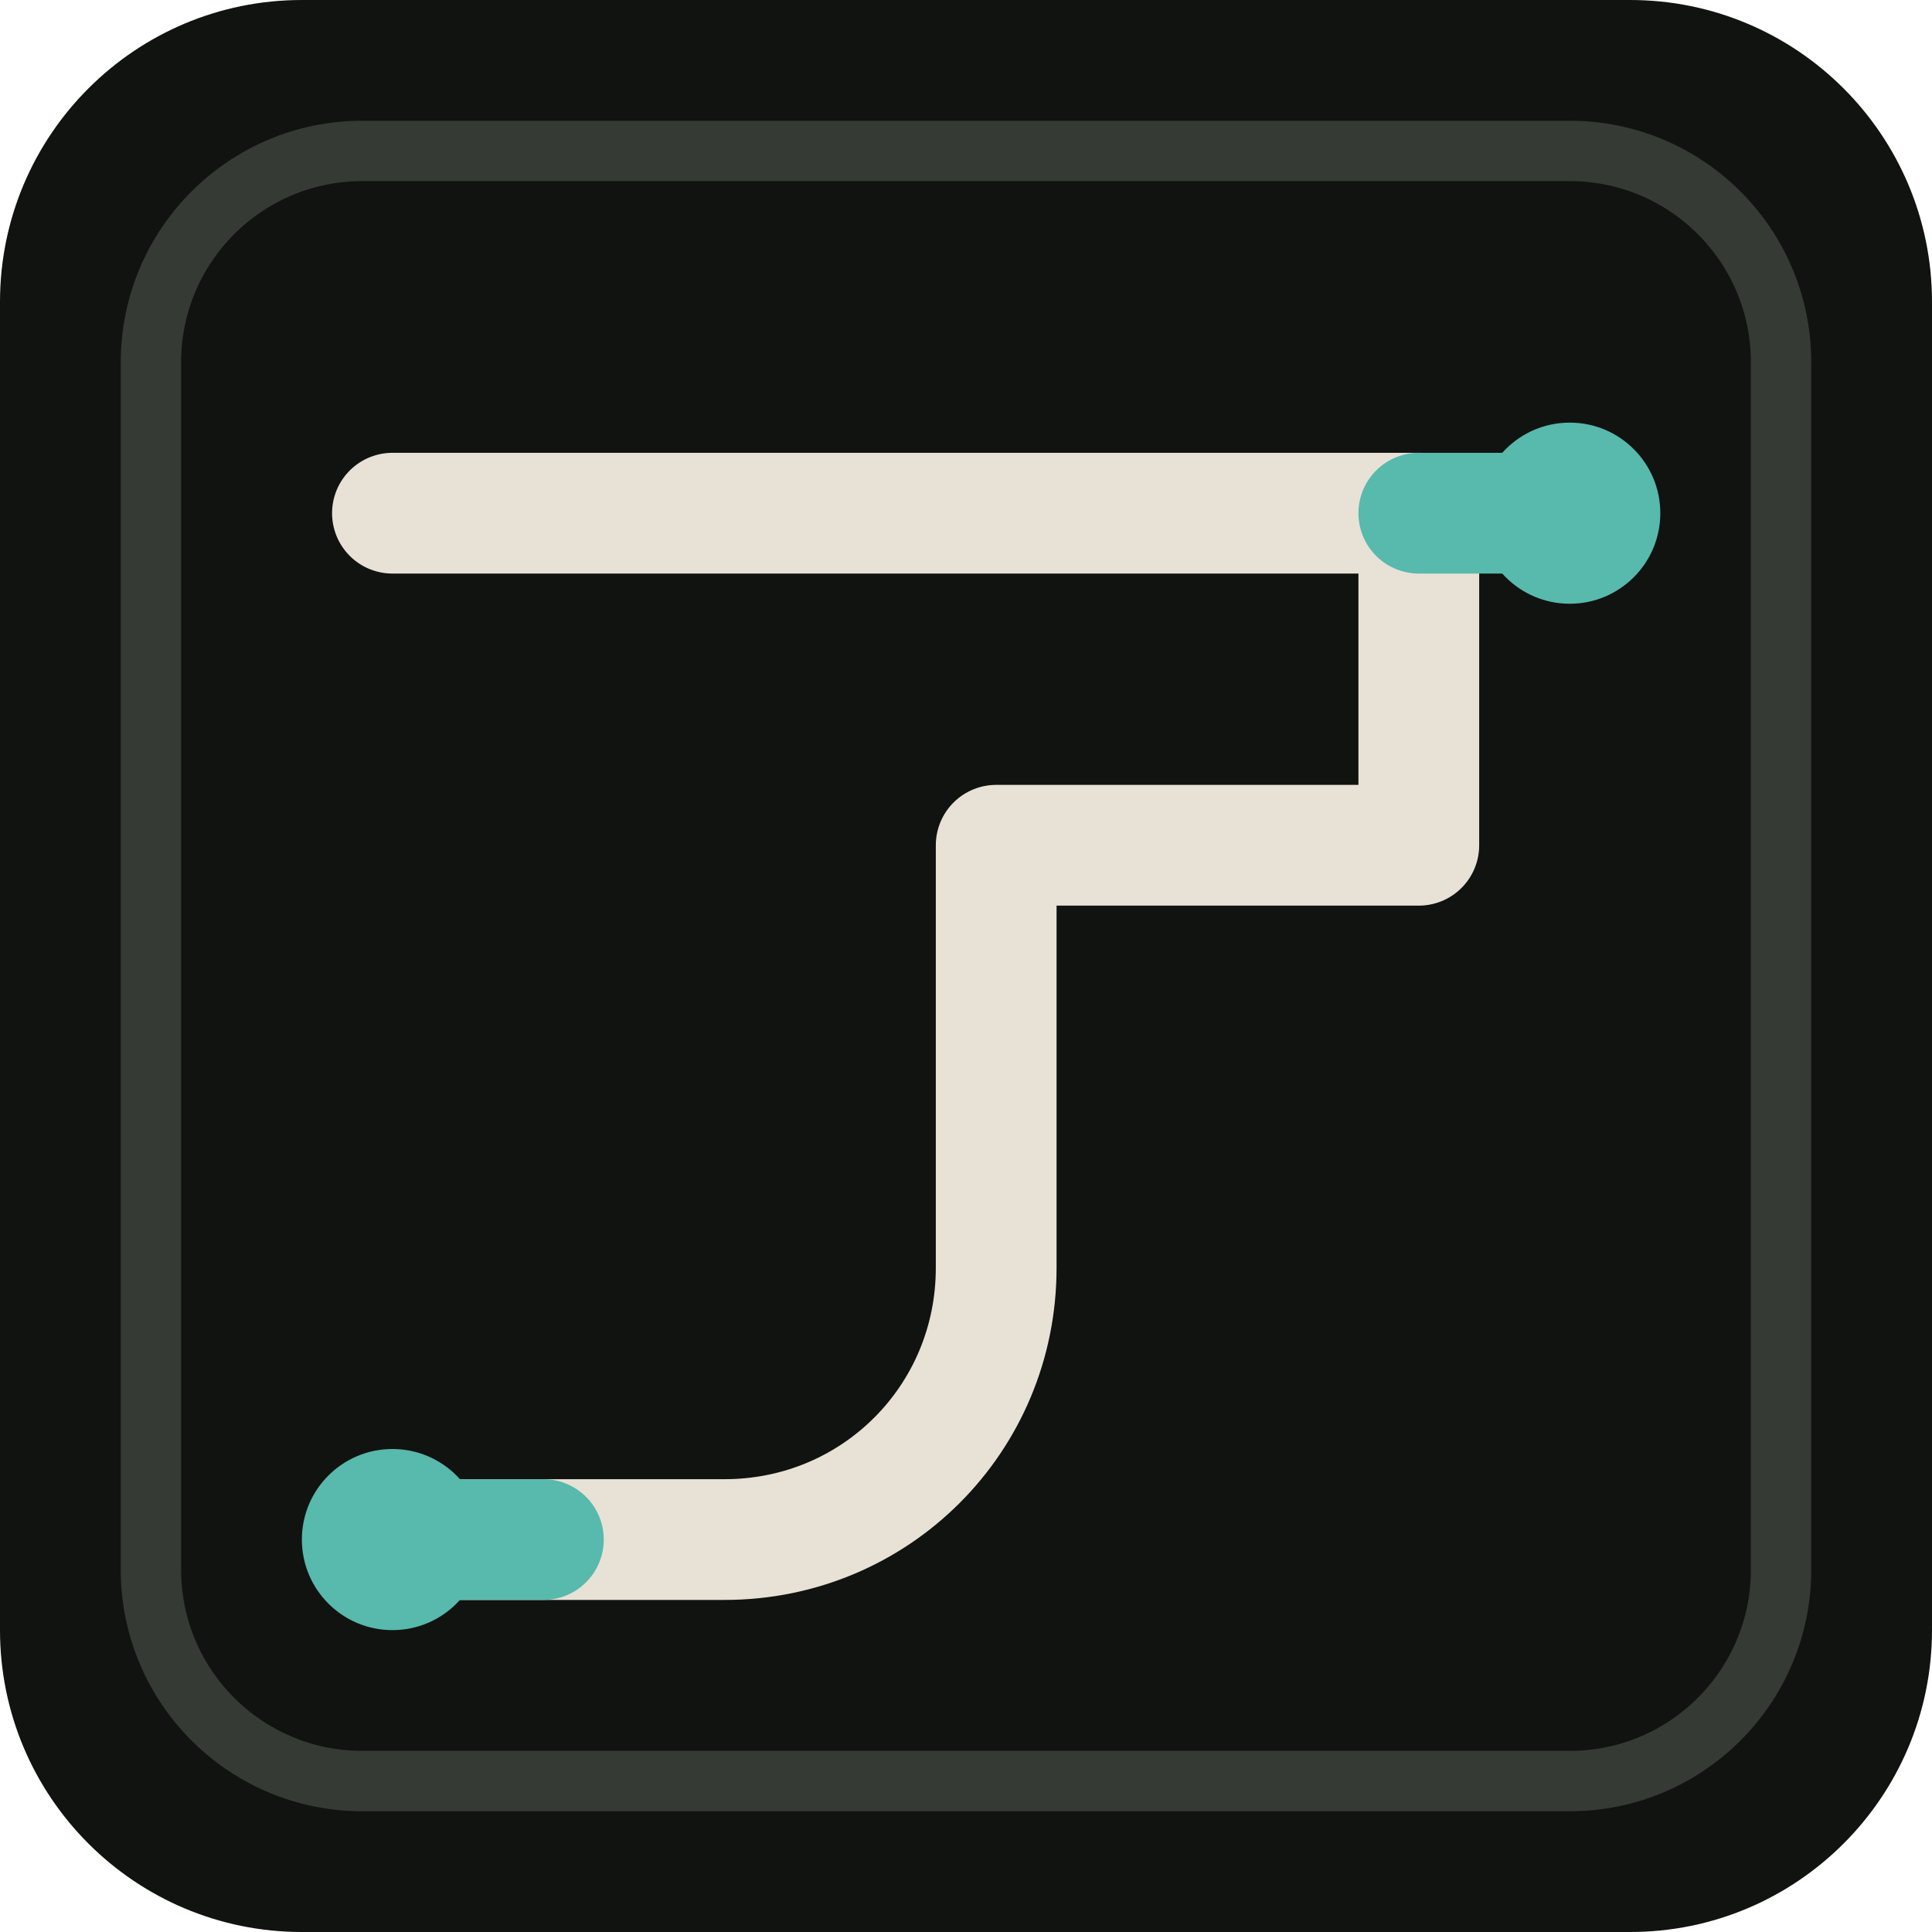
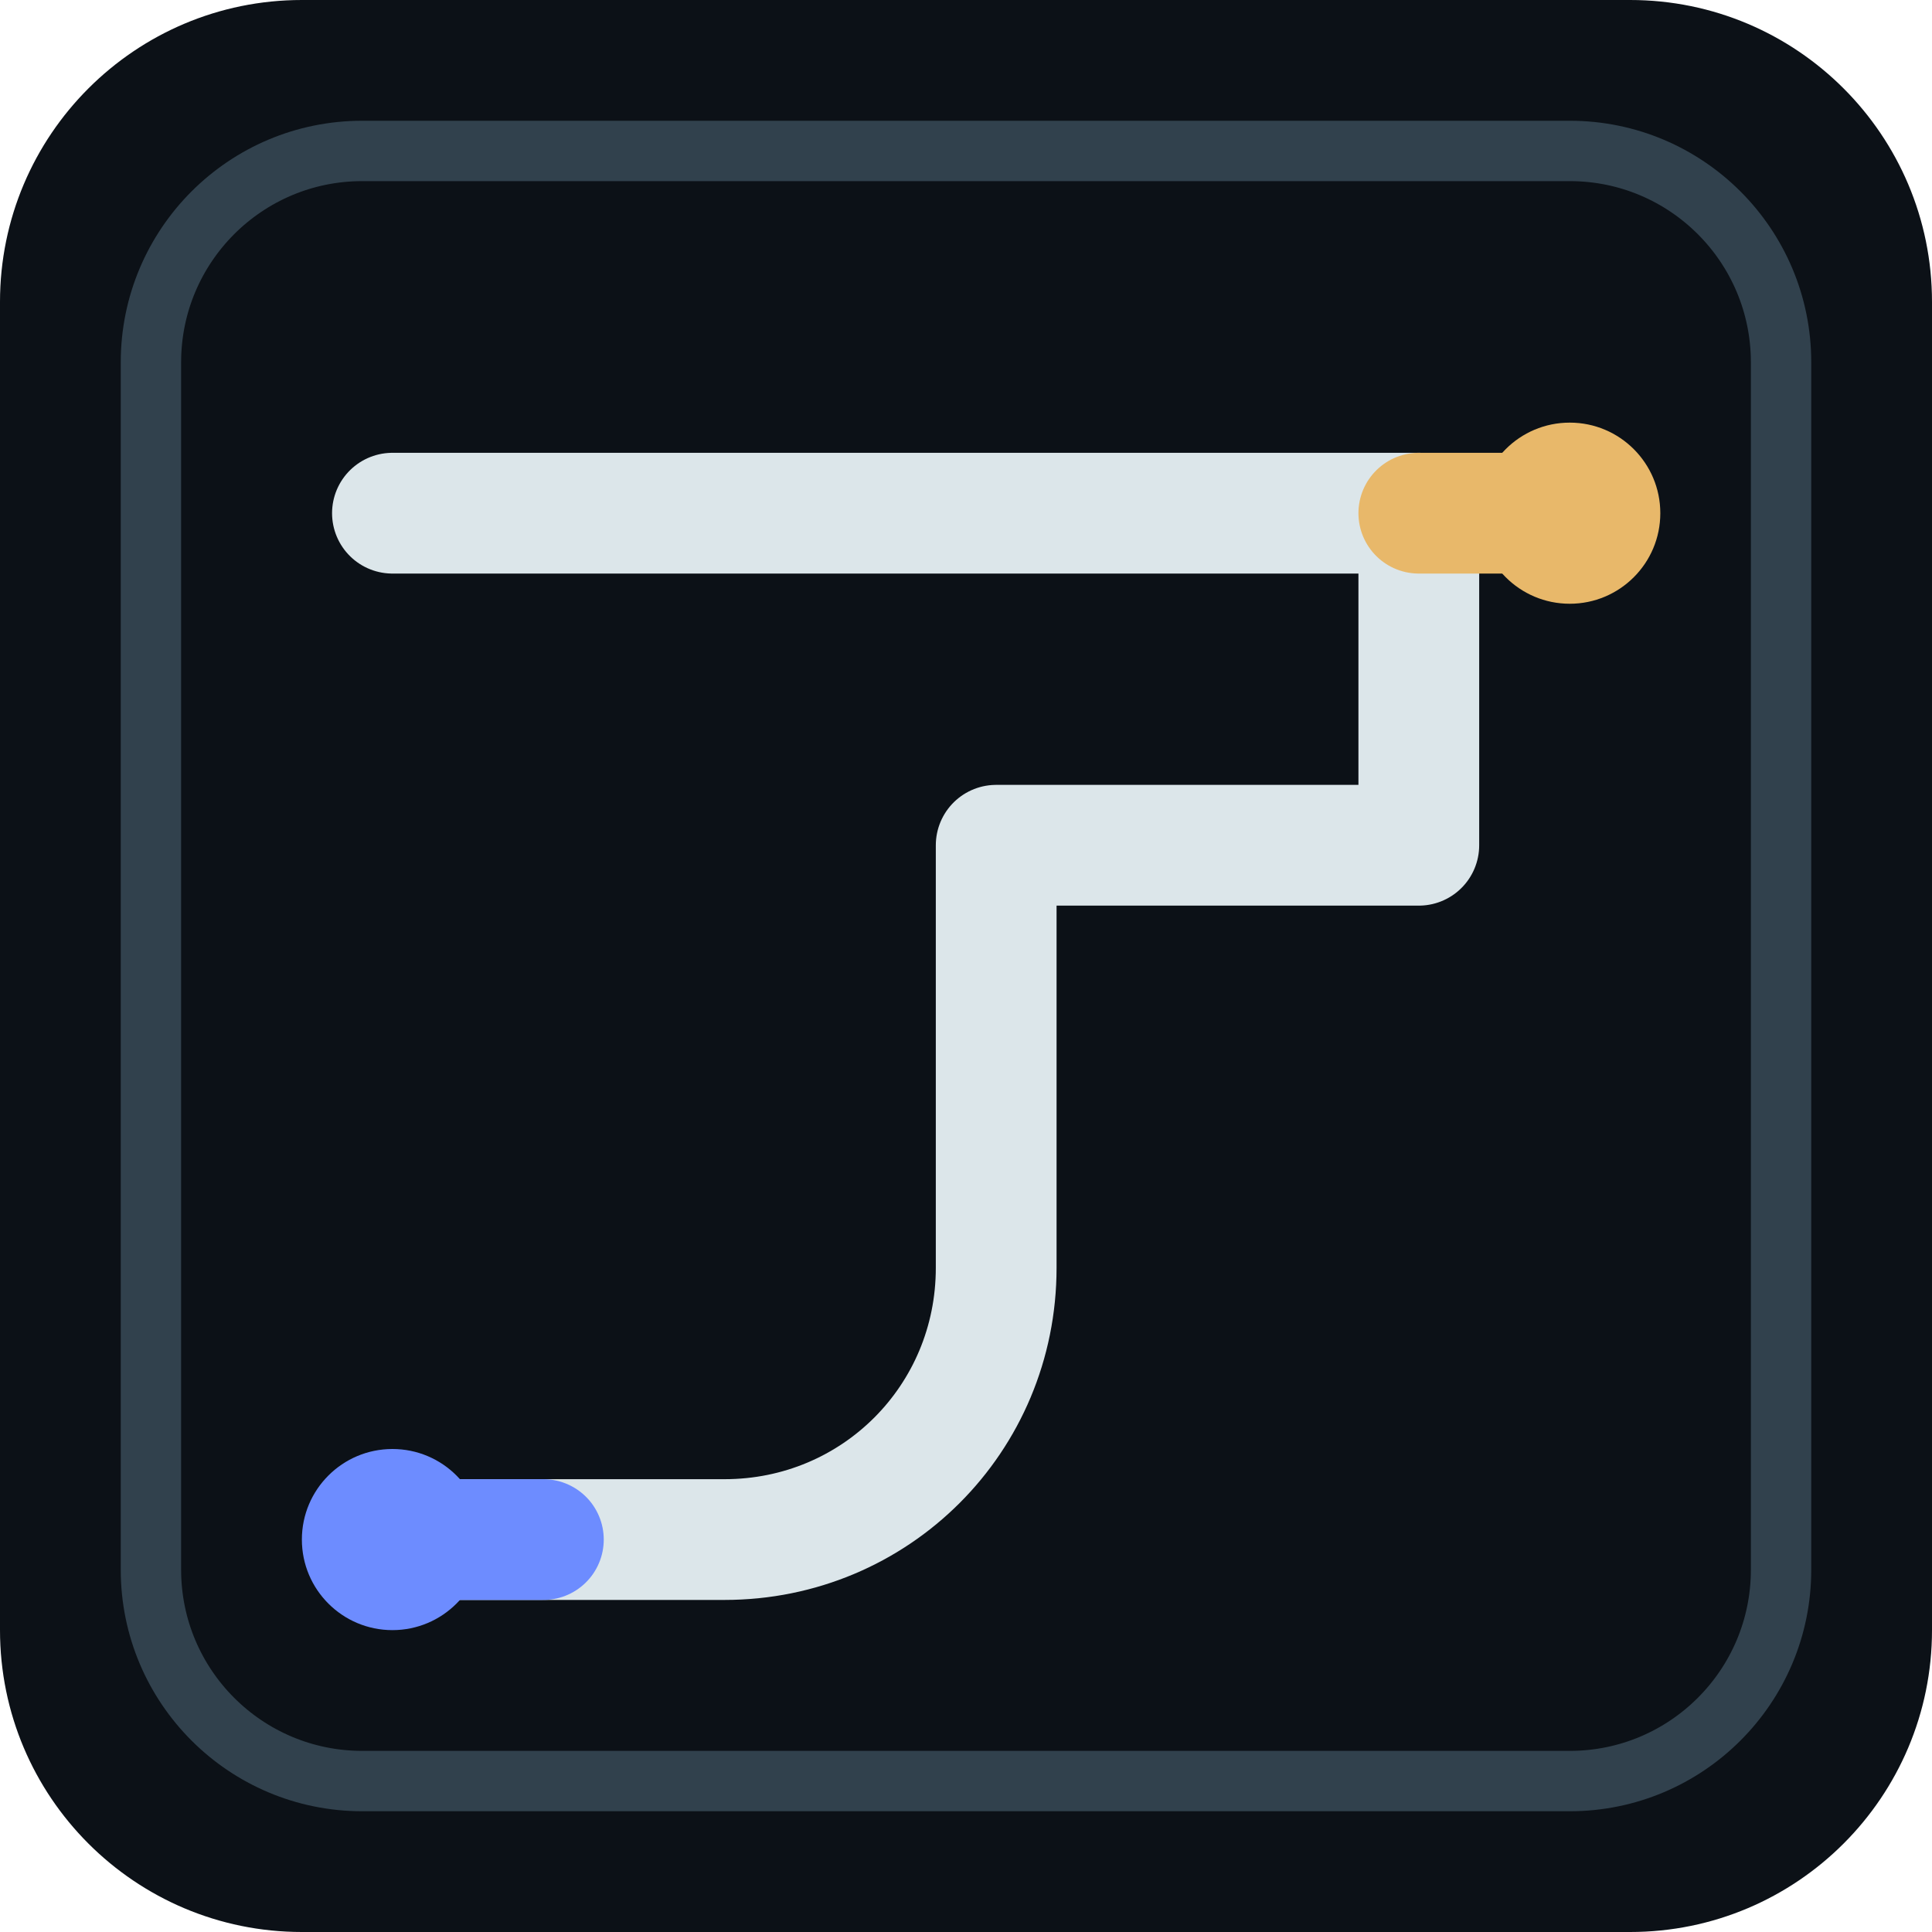
<svg xmlns="http://www.w3.org/2000/svg" viewBox="0 0 64 64">
-   <rect width="64" height="64" rx="10" fill="#111310" />
-   <rect x="5" y="5" width="54" height="54" rx="7" fill="none" stroke="#353a34" stroke-width="2" />
-   <path d="M13 17h34v11H33v14c0 5-4 9-9 9H13" fill="none" stroke="#e7e2d5" stroke-linecap="round" stroke-linejoin="round" stroke-width="4" />
-   <path d="M47 17h5M13 51h5" fill="none" stroke="#58b9ad" stroke-linecap="round" stroke-width="4" />
-   <circle cx="52" cy="17" r="3" fill="#58b9ad" />
-   <circle cx="13" cy="51" r="3" fill="#58b9ad" />
+   <rect width="64" height="64" rx="10" fill="#0c1117" />
+   <rect x="5" y="5" width="54" height="54" rx="7" fill="none" stroke="#31414d" stroke-width="2" />
+   <path d="M13 17h34v11H33v14c0 5-4 9-9 9H13" fill="none" stroke="#dce6ea" stroke-linecap="round" stroke-linejoin="round" stroke-width="4" />
+   <path d="M47 17h5" fill="none" stroke="#e8b86a" stroke-linecap="round" stroke-width="4" />
+   <path d="M13 51h5" fill="none" stroke="#6d8cff" stroke-linecap="round" stroke-width="4" />
+   <circle cx="52" cy="17" r="3" fill="#e8b86a" />
+   <circle cx="13" cy="51" r="3" fill="#6d8cff" />
</svg>
